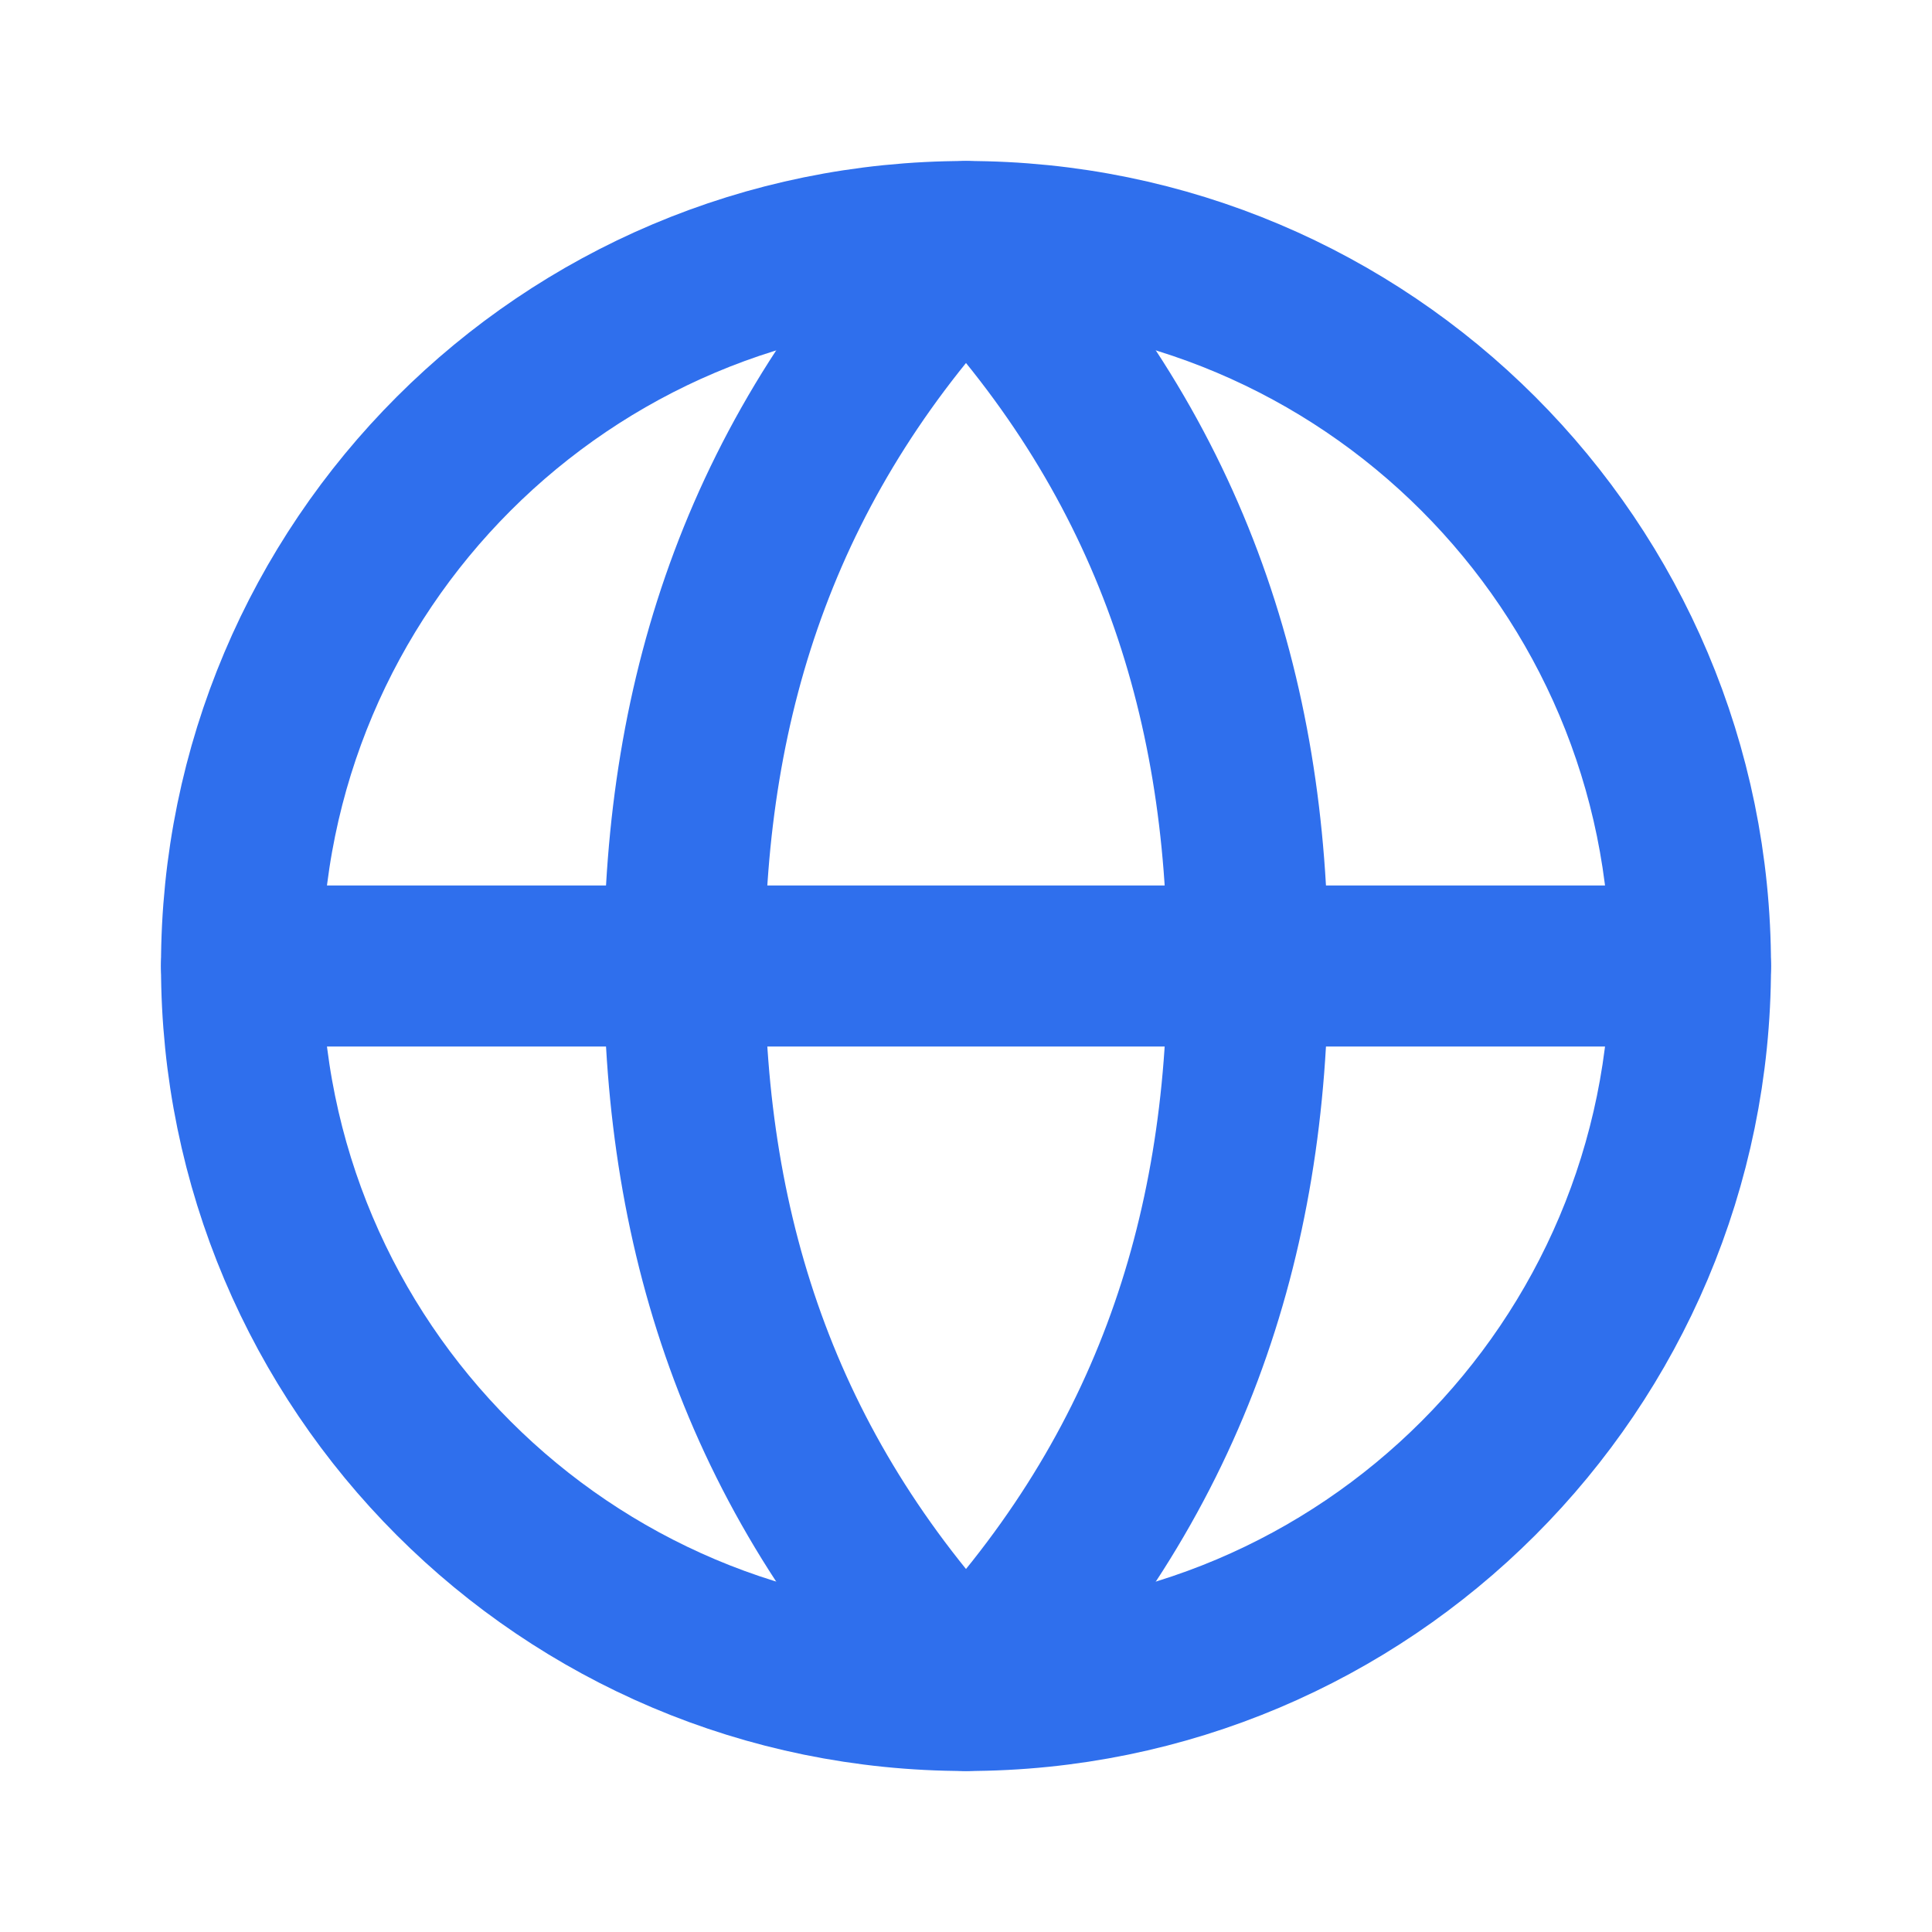
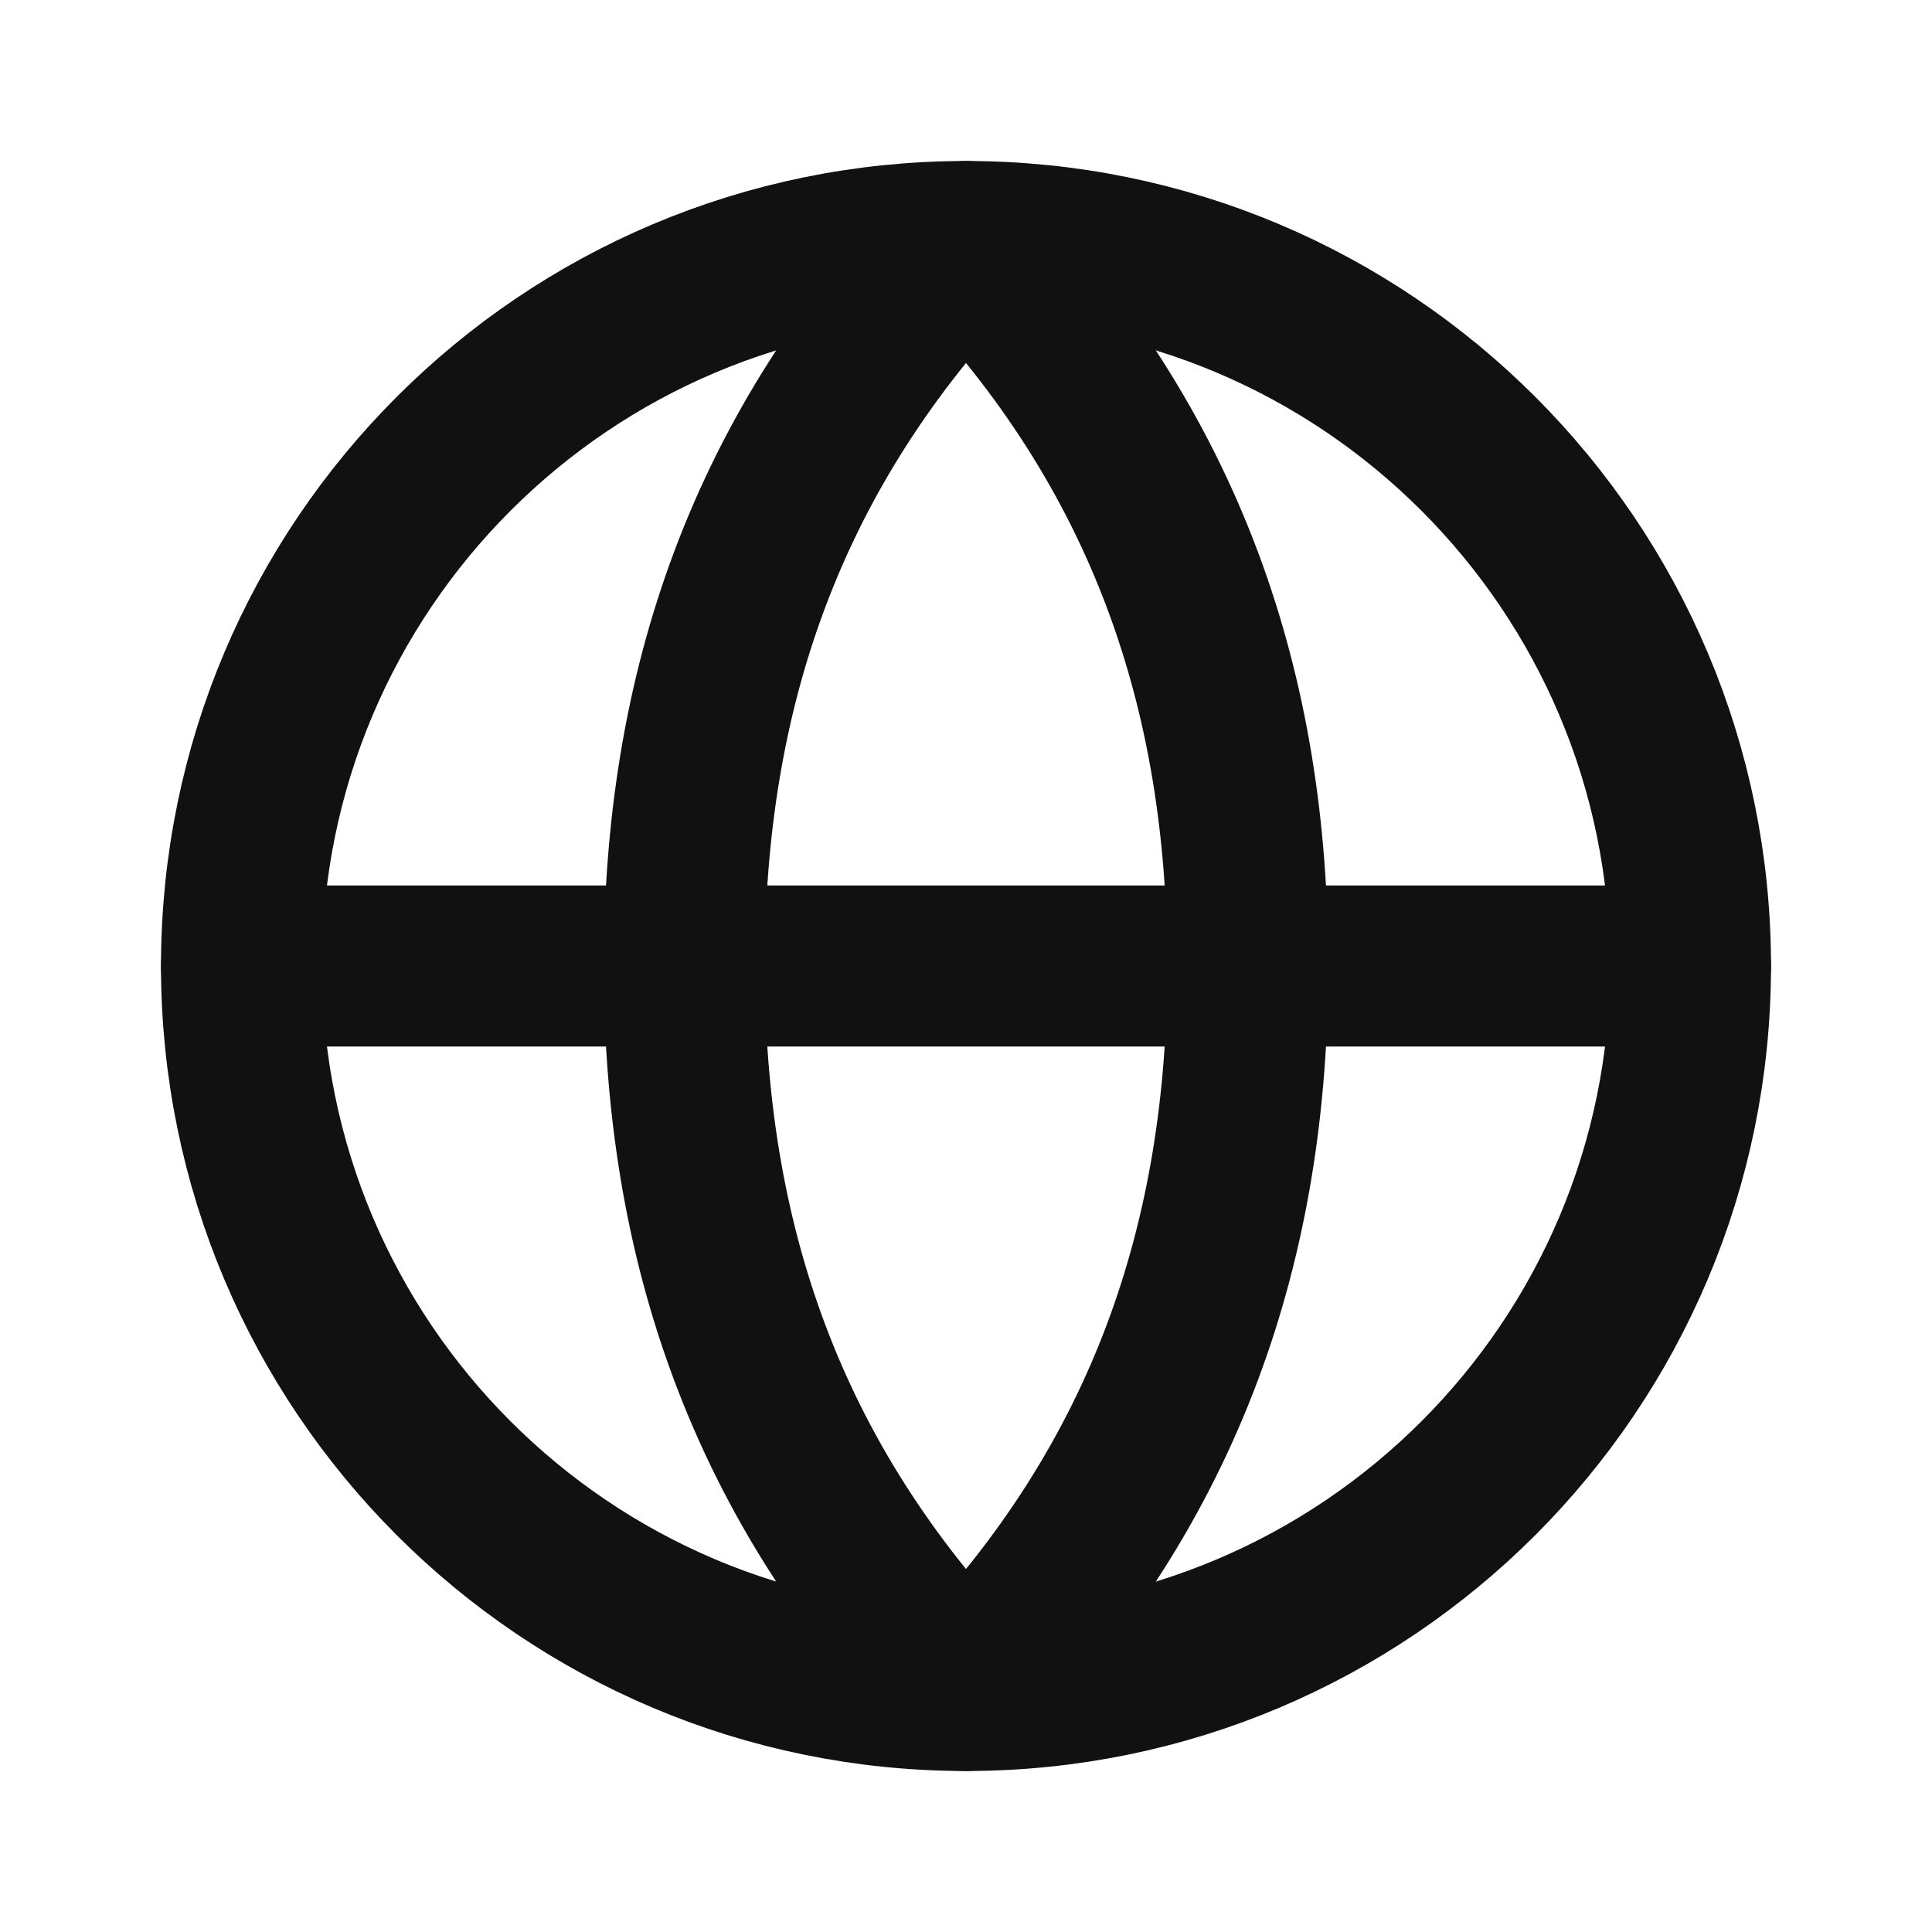
- <svg xmlns="http://www.w3.org/2000/svg" viewBox="0 0 24 24" fill="none" stroke="#2F6FED" stroke-width="2" stroke-linecap="round" stroke-linejoin="round">
+ <svg xmlns="http://www.w3.org/2000/svg" viewBox="0 0 24 24" fill="none" stroke="#111111" stroke-width="2" stroke-linecap="round" stroke-linejoin="round">
  <circle cx="12" cy="12" r="9" />
  <path d="M3 12h18" />
  <path d="M12 3c2.5 2.6 3.5 5.6 3.5 9s-1 6.4-3.5 9c-2.5-2.6-3.5-5.6-3.5-9S9.5 5.6 12 3Z" />
</svg>
